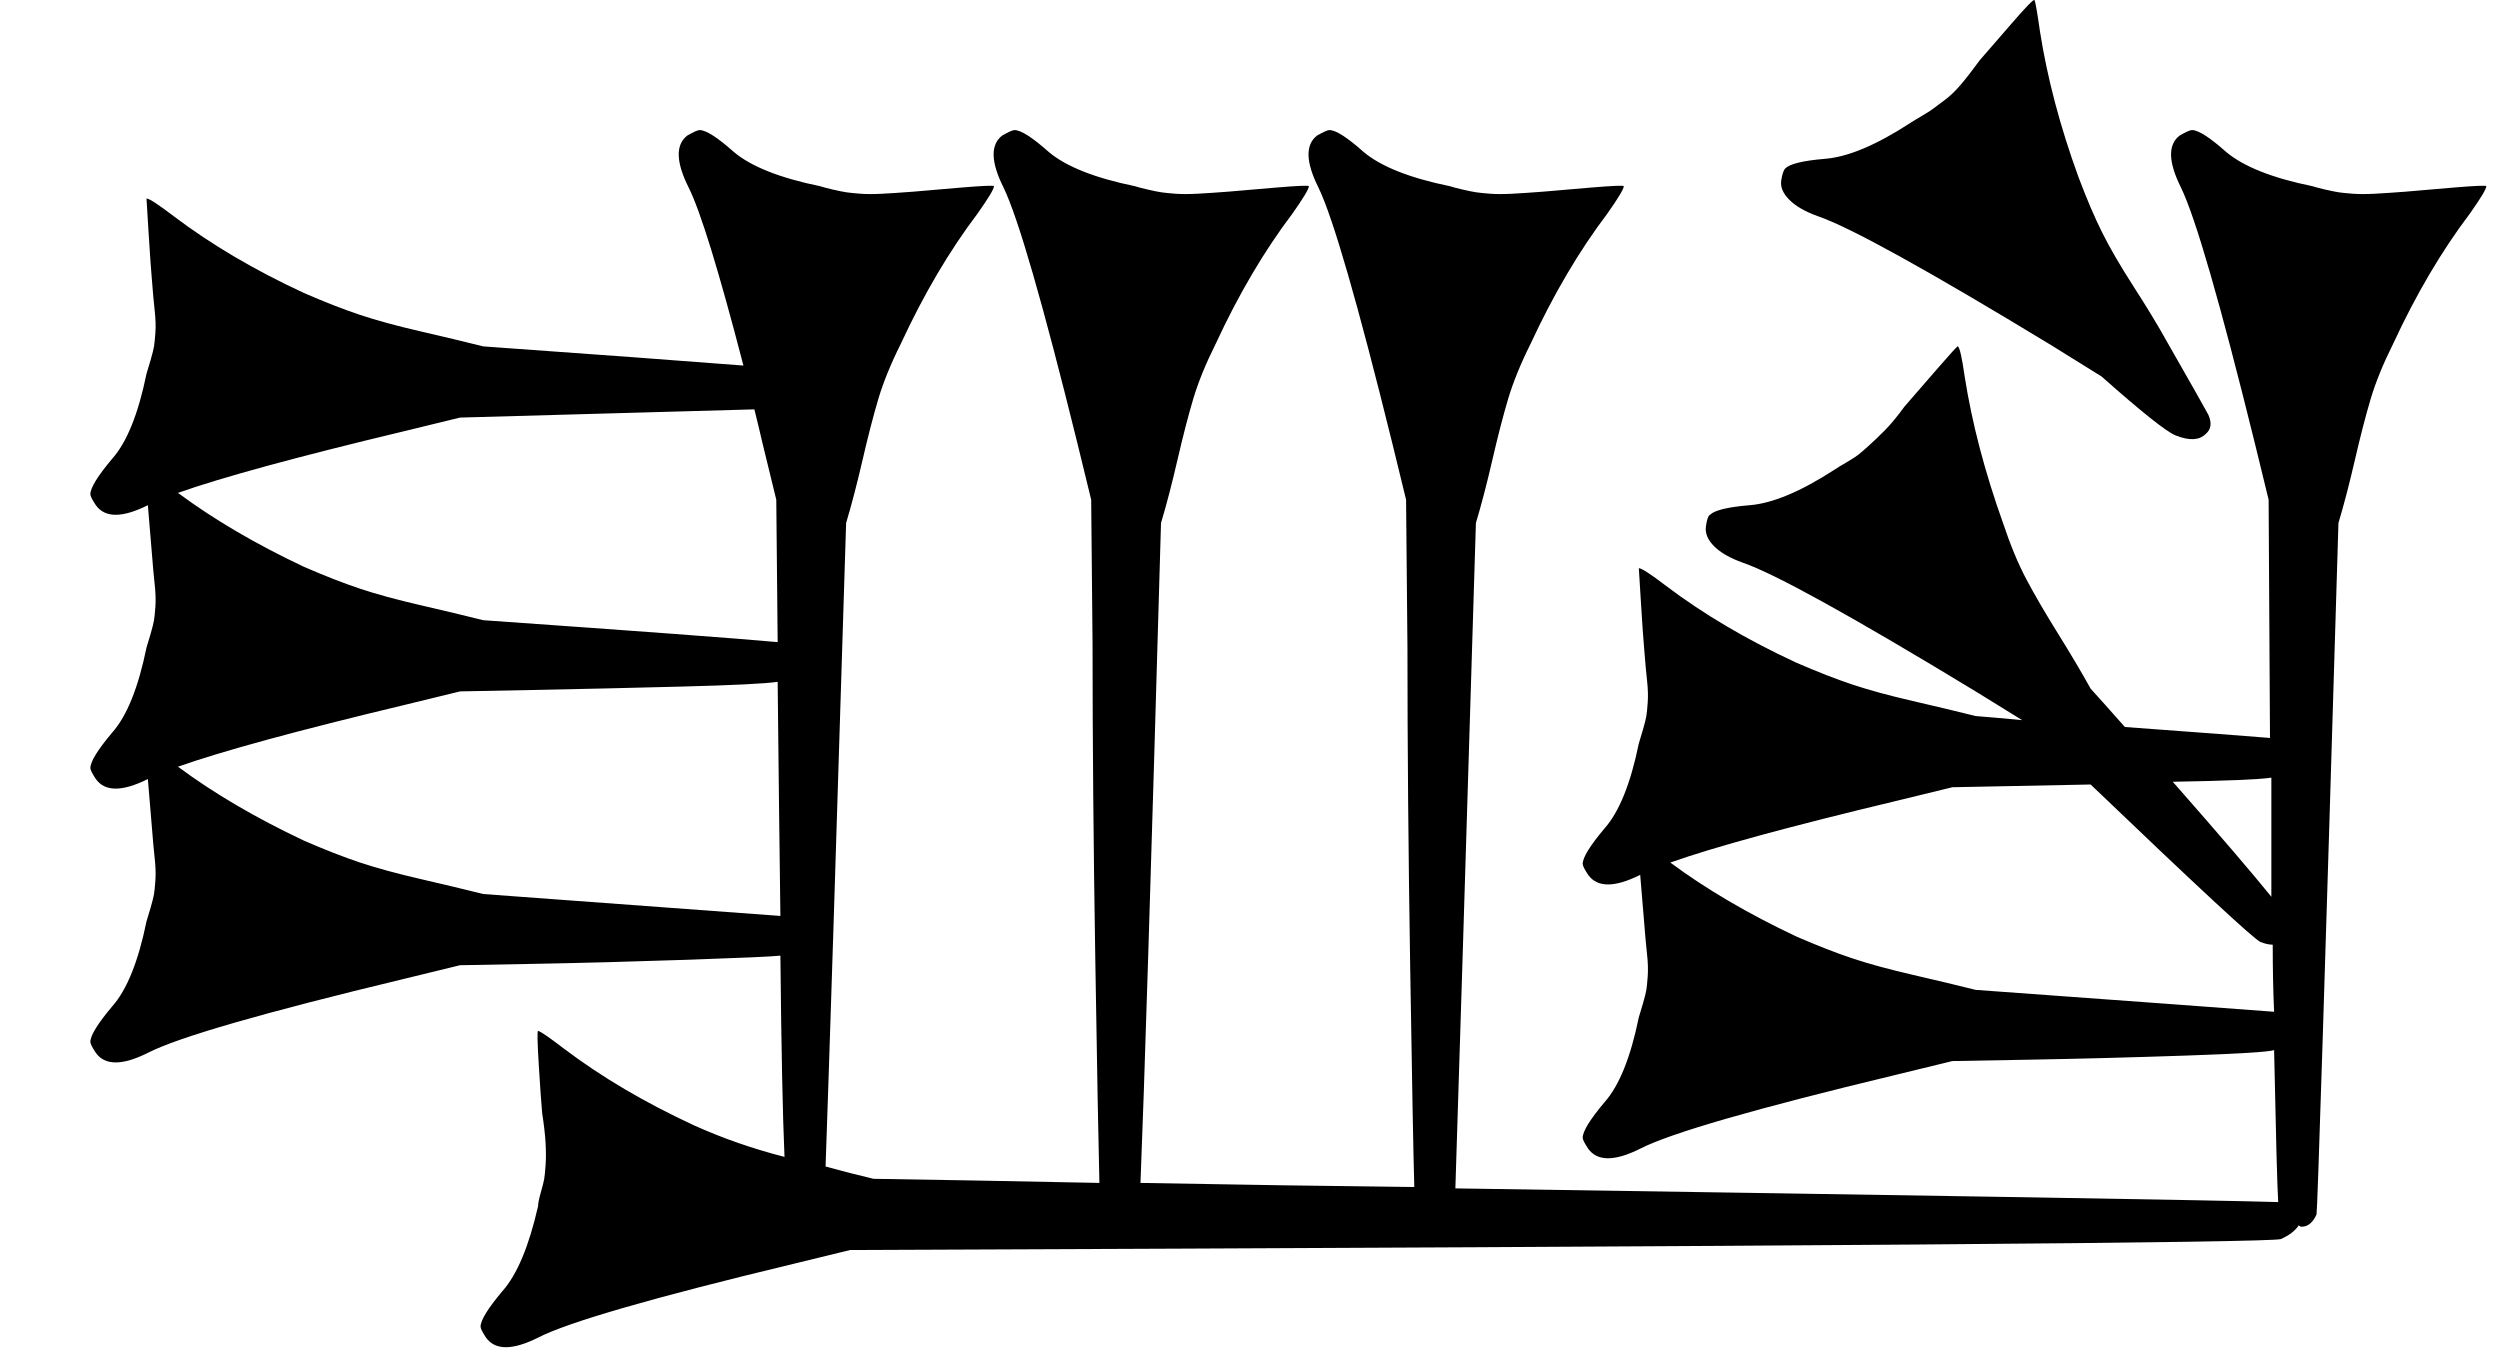
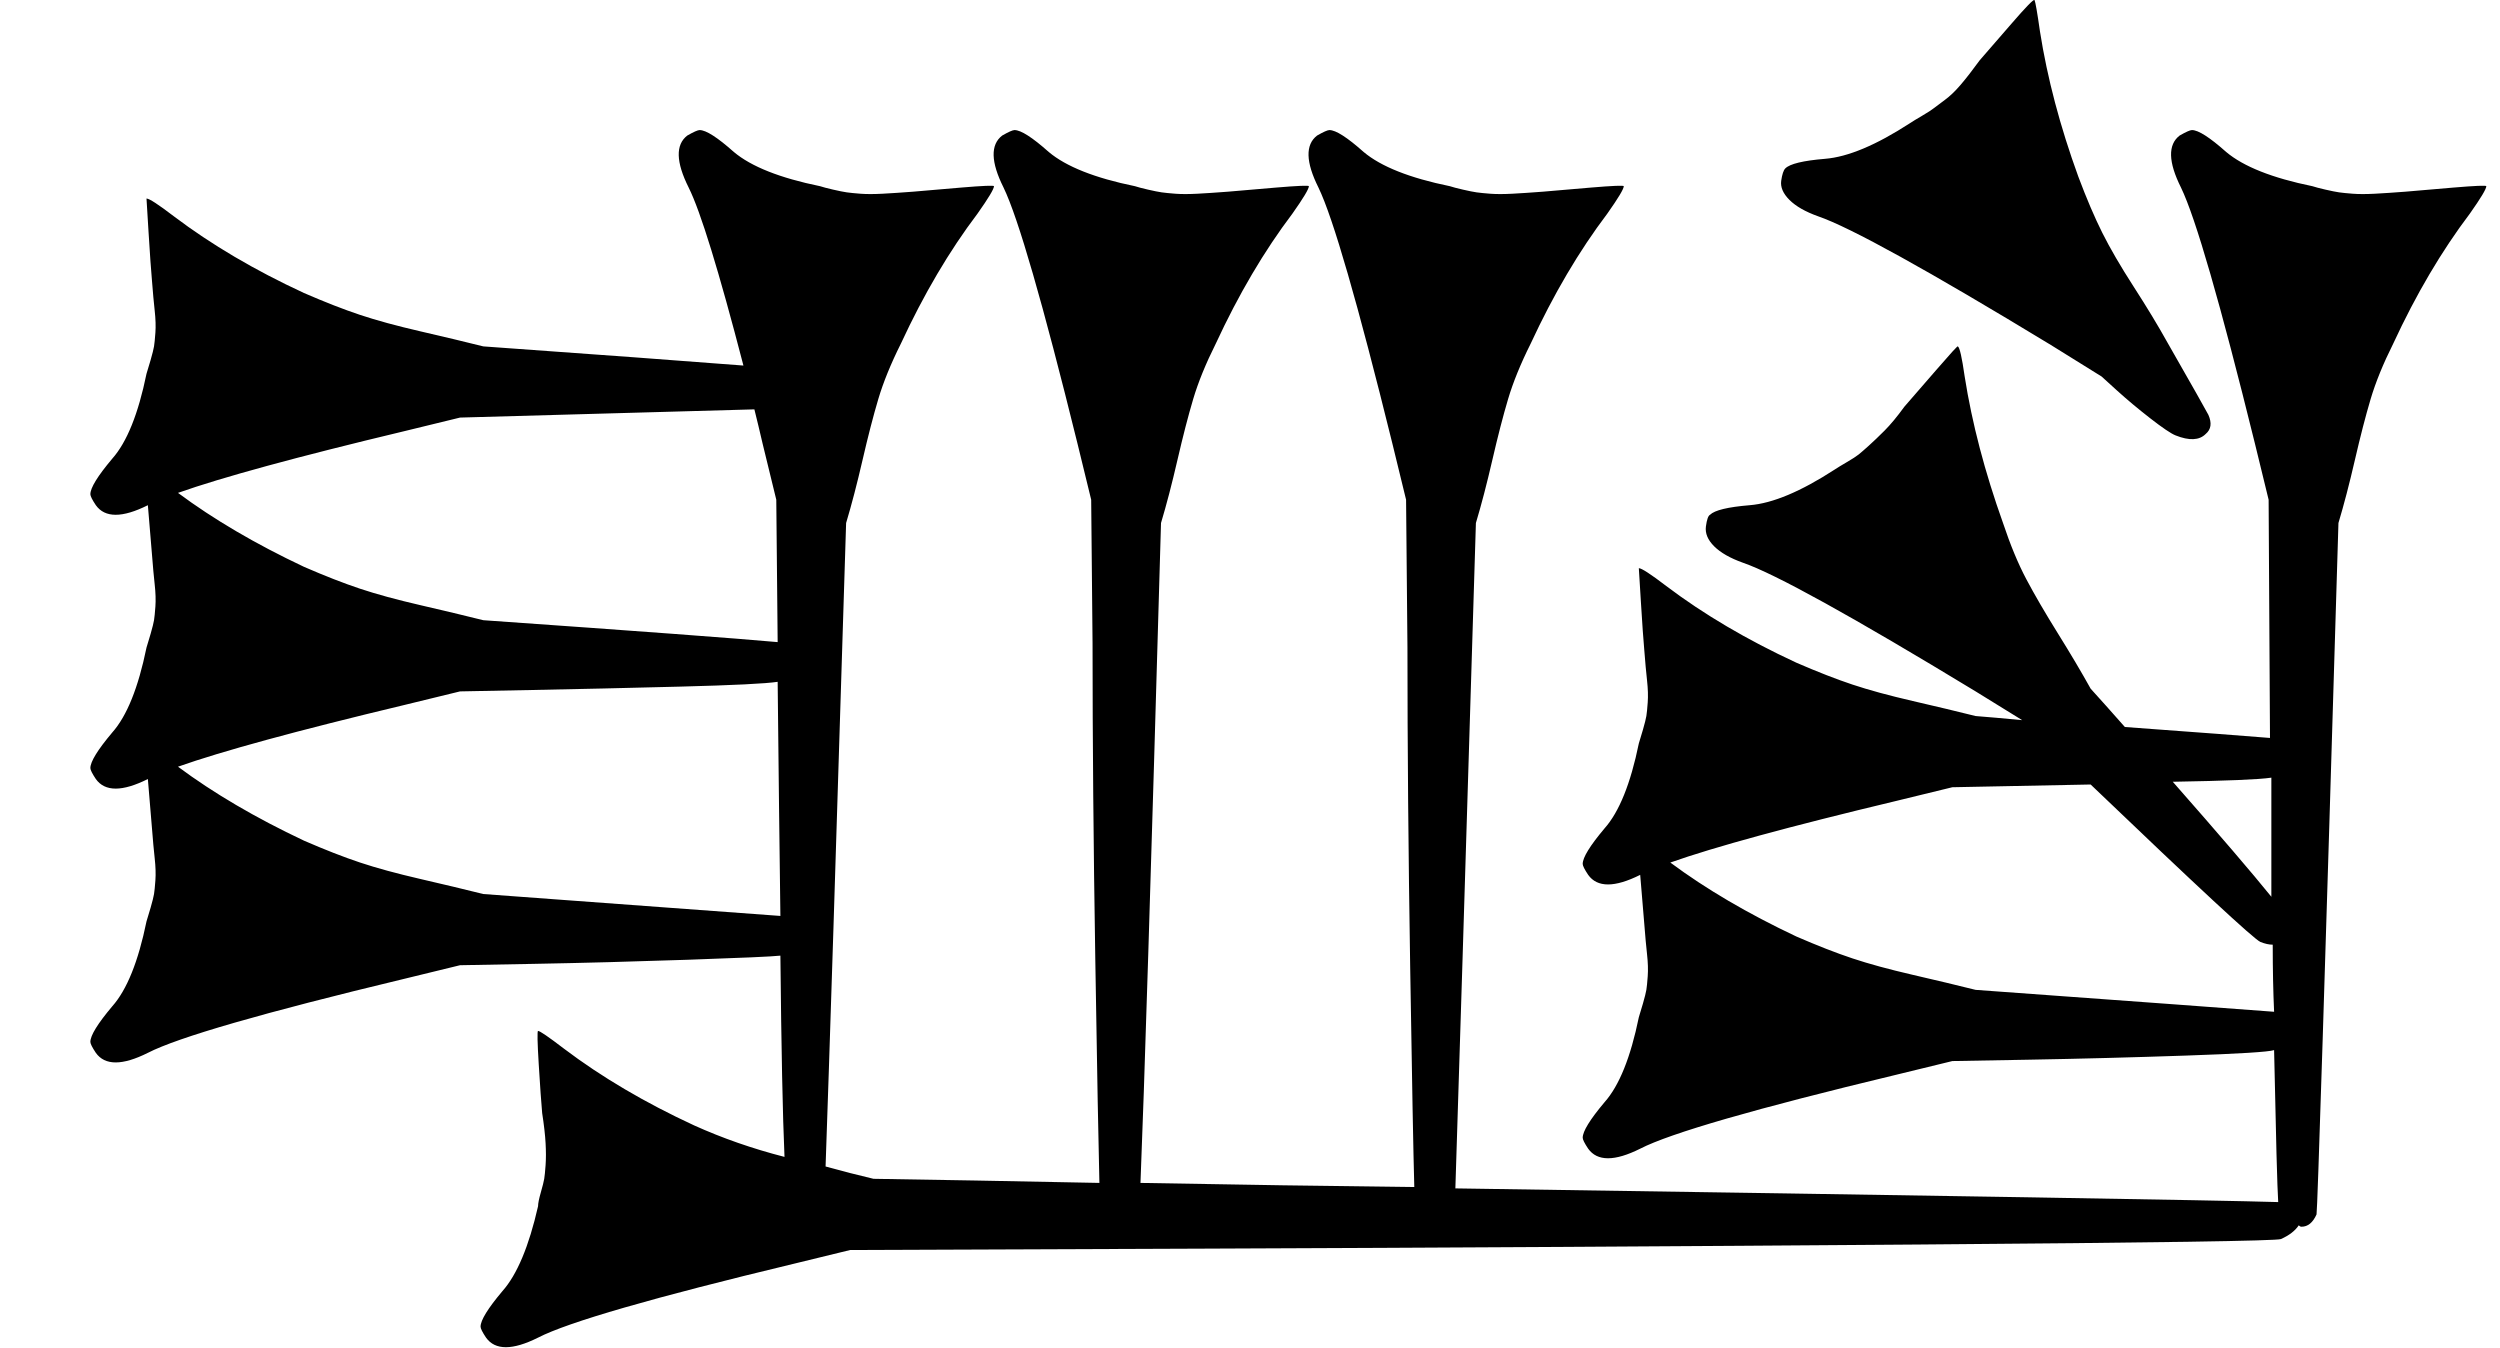
<svg xmlns="http://www.w3.org/2000/svg" version="1.1" viewBox="0 0 1826 984">
-   <path fill="currentColor" d="M1527 503q10 11 25 28q82 6 106 8l-1 -174l-10 -41q-38 -154 -54 -187q-14 -28 -1 -38q7 -4 9 -4q7 0 25 16q19 16 63 25q3 1 9.5 2.5t10 2t10 1t16 0t22.5 -1.5q11 -1 35 -3t24 -1q0 3 -12 20q-31 41 -56 95q-11 22 -16.5 40.5t-11.5 44.5t-12 46q-15 501 -16 505 q-4 9 -11 9q-1 0 -2 -1q-4 6 -13 10t-1045 8l-41 10q-154 37 -187 54q-28 14 -38 0q-4 -6 -4 -8q0 -7 16 -26q16 -18 26 -62q0 -3 2 -10t2.5 -10t1 -10t0 -16t-2.5 -22q-1 -11 -2.5 -35.5t-0.5 -24.5q2 0 19 13q41 31 95 56q31 14 66 23q-2 -45 -3 -147q-9 1 -67.5 3 t-112.5 3l-54 1l-41 10q-154 37 -187 54q-28 14 -38 0q-4 -6 -4 -8q0 -7 16 -26q16 -18 25 -62q1 -3 3 -10t2.5 -10t1 -10t-0.5 -16t-2 -22t-3 -36q-28 14 -38 0q-4 -6 -4 -8q0 -7 16 -26q16 -18 25 -62q1 -3 3 -10t2.5 -10t1 -10t-0.5 -16t-2 -22t-3 -36q-28 14 -38 0 q-4 -6 -4 -8q0 -7 16 -26q16 -18 25 -62q1 -3 3 -10t2.5 -10t1 -10t-0.5 -16t-2 -22q-1 -11 -2.5 -35.5l-1.5 -24.5q3 0 20 13q41 31 95 56q23 10 41 16t44 12t46 11q126 9 190 14q-27 -104 -40 -130q-14 -28 -1 -38q7 -4 9 -4q7 0 25 16q19 16 63 25q3 1 9.5 2.5t10 2t10 1 t16 0t22.5 -1.5q11 -1 35 -3t24 -1q0 3 -12 20q-31 41 -56 95q-11 22 -16.5 40.5t-11.5 44.5t-12 46q-11 357 -15 470q18 5 35 9q66 1 165 3q-1 -39 -3 -163.5t-2 -230.5l-1 -105l-10 -41q-38 -154 -54 -187q-14 -28 -1 -38q7 -4 9 -4q7 0 25 16q19 16 63 25q3 1 9.5 2.5 t10 2t10 1t16 0t22.5 -1.5q11 -1 35 -3t24 -1q0 3 -12 20q-31 41 -56 95q-11 22 -16.5 40.5t-11.5 44.5t-12 46q-11 385 -15 482q108 2 200 3q-1 -35 -3 -160.5t-2 -233.5l-1 -108l-10 -41q-38 -154 -54 -187q-14 -28 -1 -38q7 -4 9 -4q7 0 25 16q19 16 63 25q3 1 9.5 2.5 t10 2t10 1t16 0t22.5 -1.5q11 -1 35 -3t24 -1q0 3 -12 20q-31 41 -56 95q-11 22 -16.5 40.5t-11.5 44.5t-12 46q-12 394 -15 486q535 8 601 10q-1 -15 -3 -111q-6 2 -64.5 4t-114.5 3l-56 1l-41 10q-154 37 -187 54q-28 14 -38 0q-4 -6 -4 -8q0 -7 16 -26q16 -18 25 -62 q1 -3 3 -10t2.5 -10t1 -10t-0.5 -16t-2 -22t-3 -36q-28 14 -38 0q-4 -6 -4 -8q0 -7 16 -26q16 -18 25 -62q1 -3 3 -10t2.5 -10t1 -10t-0.5 -16t-2 -22q-1 -11 -2.5 -35.5l-1.5 -24.5q3 0 20 13q41 31 95 56q23 10 41 16t44 12t46 11q13 1 34 3l-34 -21q-135 -82 -170 -94 q-14 -5 -21 -12t-6 -14.5t3 -8.5q5 -5 29 -7q25 -2 62 -26q3 -2 9 -5.5t8.5 -5.5t7.5 -6.5t11.5 -11t14.5 -17.5q7 -8 23 -26.5t16 -17.5q2 1 5 22q8 51 28 107q8 24 17 41t23 39.5t24 40.5zM1659 655v-87q-13 2 -72 3q51 58 72 84zM1660 690q-4 0 -9 -2q-7 -3 -124 -115 l-101 2l-41 10q-117 28 -165 45q39 29 92 54q23 10 41 16t44 12t46 11q179 13 218 16q-1 -22 -1 -49zM567 365l-10 -41q-3 -13 -6 -25l-215 6l-41 10q-117 28 -165 45q39 29 92 54q23 10 41 16t44 12t46 11q171 12 215 16zM336 505l-41 10q-117 28 -165 45q39 29 92 54 q23 10 41 16t44 12t46 11q176 13 217 16q-1 -75 -2 -171q-13 2 -71 3.5t-110 2.5zM1535 275l-37 -23q-135 -82 -170 -94q-14 -5 -21 -12t-6 -14t3 -9q5 -5 29 -7q25 -2 62 -26q3 -2 9 -5.5t8.5 -5.5t8 -6t11.5 -11t14 -18q7 -8 23 -26.5t17 -17.5q1 2 4 23q8 51 28 106 q9 24 17.5 41t23 39.5t24.5 40.5q28 49 30 53q4 9 -2 14q-7 7 -22 1q-10 -4 -54 -43z" />
+   <path fill="currentColor" d="M1527 503q10 11 25 28q82 6 106 8l-1 -174l-10 -41q-38 -154 -54 -187q-14 -28 -1 -38q7 -4 9 -4q7 0 25 16q19 16 63 25q3 1 9.5 2.5t10 2t10 1t16 0t22.5 -1.5q11 -1 35 -3t24 -1q0 3 -12 20q-31 41 -56 95q-11 22 -16.5 40.5t-11.5 44.5t-12 46q-15 501 -16 505 q-4 9 -11 9q-1 0 -2 -1q-4 6 -13 10q-4 2 -265 4t-521 3l-259 1l-41 10q-154 37 -187 54q-28 14 -38 0q-4 -6 -4 -8q0 -7 16 -26q16 -18 26 -62q0 -3 2 -10t2.5 -10t1 -10t0 -16t-2.5 -22q-1 -11 -2.5 -35.5t-0.5 -24.5q2 0 19 13q41 31 95 56q31 14 66 23q-2 -45 -3 -147 q-9 1 -67.5 3t-112.5 3l-54 1l-41 10q-154 37 -187 54q-28 14 -38 0q-4 -6 -4 -8q0 -7 16 -26q16 -18 25 -62q1 -3 3 -10t2.5 -10t1 -10t-0.5 -16t-2 -22t-3 -36q-28 14 -38 0q-4 -6 -4 -8q0 -7 16 -26q16 -18 25 -62q1 -3 3 -10t2.5 -10t1 -10t-0.5 -16t-2 -22t-3 -36 q-28 14 -38 0q-4 -6 -4 -8q0 -7 16 -26q16 -18 25 -62q1 -3 3 -10t2.5 -10t1 -10t-0.5 -16t-2 -22q-1 -11 -2.5 -35.5l-1.5 -24.5q3 0 20 13q41 31 95 56q23 10 41 16t44 12t46 11q126 9 190 14q-27 -104 -40 -130q-14 -28 -1 -38q7 -4 9 -4q7 0 25 16q19 16 63 25 q3 1 9.5 2.5t10 2t10 1t16 0t22.5 -1.5q11 -1 35 -3t24 -1q0 3 -12 20q-31 41 -56 95q-11 22 -16.5 40.5t-11.5 44.5t-12 46q-11 357 -15 470q18 5 35 9q66 1 165 3q-1 -39 -3 -163.5t-2 -230.5l-1 -105l-10 -41q-38 -154 -54 -187q-14 -28 -1 -38q7 -4 9 -4q7 0 25 16 q19 16 63 25q3 1 9.5 2.5t10 2t10 1t16 0t22.5 -1.5q11 -1 35 -3t24 -1q0 3 -12 20q-31 41 -56 95q-11 22 -16.5 40.5t-11.5 44.5t-12 46q-11 385 -15 482q108 2 200 3q-1 -35 -3 -160.5t-2 -233.5l-1 -108l-10 -41q-38 -154 -54 -187q-14 -28 -1 -38q7 -4 9 -4q7 0 25 16 q19 16 63 25q3 1 9.5 2.5t10 2t10 1t16 0t22.5 -1.5q11 -1 35 -3t24 -1q0 3 -12 20q-31 41 -56 95q-11 22 -16.5 40.5t-11.5 44.5t-12 46q-12 394 -15 486q535 8 601 10q-1 -15 -3 -111q-6 2 -64.5 4t-114.5 3l-56 1l-41 10q-154 37 -187 54q-28 14 -38 0q-4 -6 -4 -8 q0 -7 16 -26q16 -18 25 -62q1 -3 3 -10t2.5 -10t1 -10t-0.5 -16t-2 -22t-3 -36q-28 14 -38 0q-4 -6 -4 -8q0 -7 16 -26q16 -18 25 -62q1 -3 3 -10t2.5 -10t1 -10t-0.5 -16t-2 -22q-1 -11 -2.5 -35.5l-1.5 -24.5q3 0 20 13q41 31 95 56q23 10 41 16t44 12t46 11q13 1 34 3 l-34 -21q-135 -82 -170 -94q-14 -5 -21 -12t-6 -14.5t3 -8.5q5 -5 29 -7q25 -2 62 -26q3 -2 9 -5.5t8.5 -5.5t7.5 -6.5t11.5 -11t14.5 -17.5q7 -8 23 -26.5t16 -17.5q2 1 5 22q8 51 28 107q8 24 17 41t23 39.5t24 40.5zM1659 655v-87q-13 2 -72 3q51 58 72 84zM1660 690 q-4 0 -9 -2q-7 -3 -124 -115l-101 2l-41 10q-117 28 -165 45q39 29 92 54q23 10 41 16t44 12t46 11q179 13 218 16q-1 -22 -1 -49zM567 365l-10 -41q-3 -13 -6 -25l-215 6l-41 10q-117 28 -165 45q39 29 92 54q23 10 41 16t44 12t46 11q171 12 215 16zM336 505l-41 10 q-117 28 -165 45q39 29 92 54q23 10 41 16t44 12t46 11q176 13 217 16q-1 -75 -2 -171q-13 2 -71 3.5t-110 2.5zM1535 275l-37 -23q-135 -82 -170 -94q-14 -5 -21 -12t-6 -14t3 -9q5 -5 29 -7q25 -2 62 -26q3 -2 9 -5.5t8.5 -5.5t8 -6t11.5 -11t14 -18q7 -8 23 -26.5 t17 -17.5q1 2 4 23q8 51 28 106q9 24 17.5 41t23 39.5t24.5 40.5q28 49 30 53q4 9 -2 14q-7 7 -22 1q-5 -2 -18.5 -12.5t-24.5 -20.5z" />
</svg>
